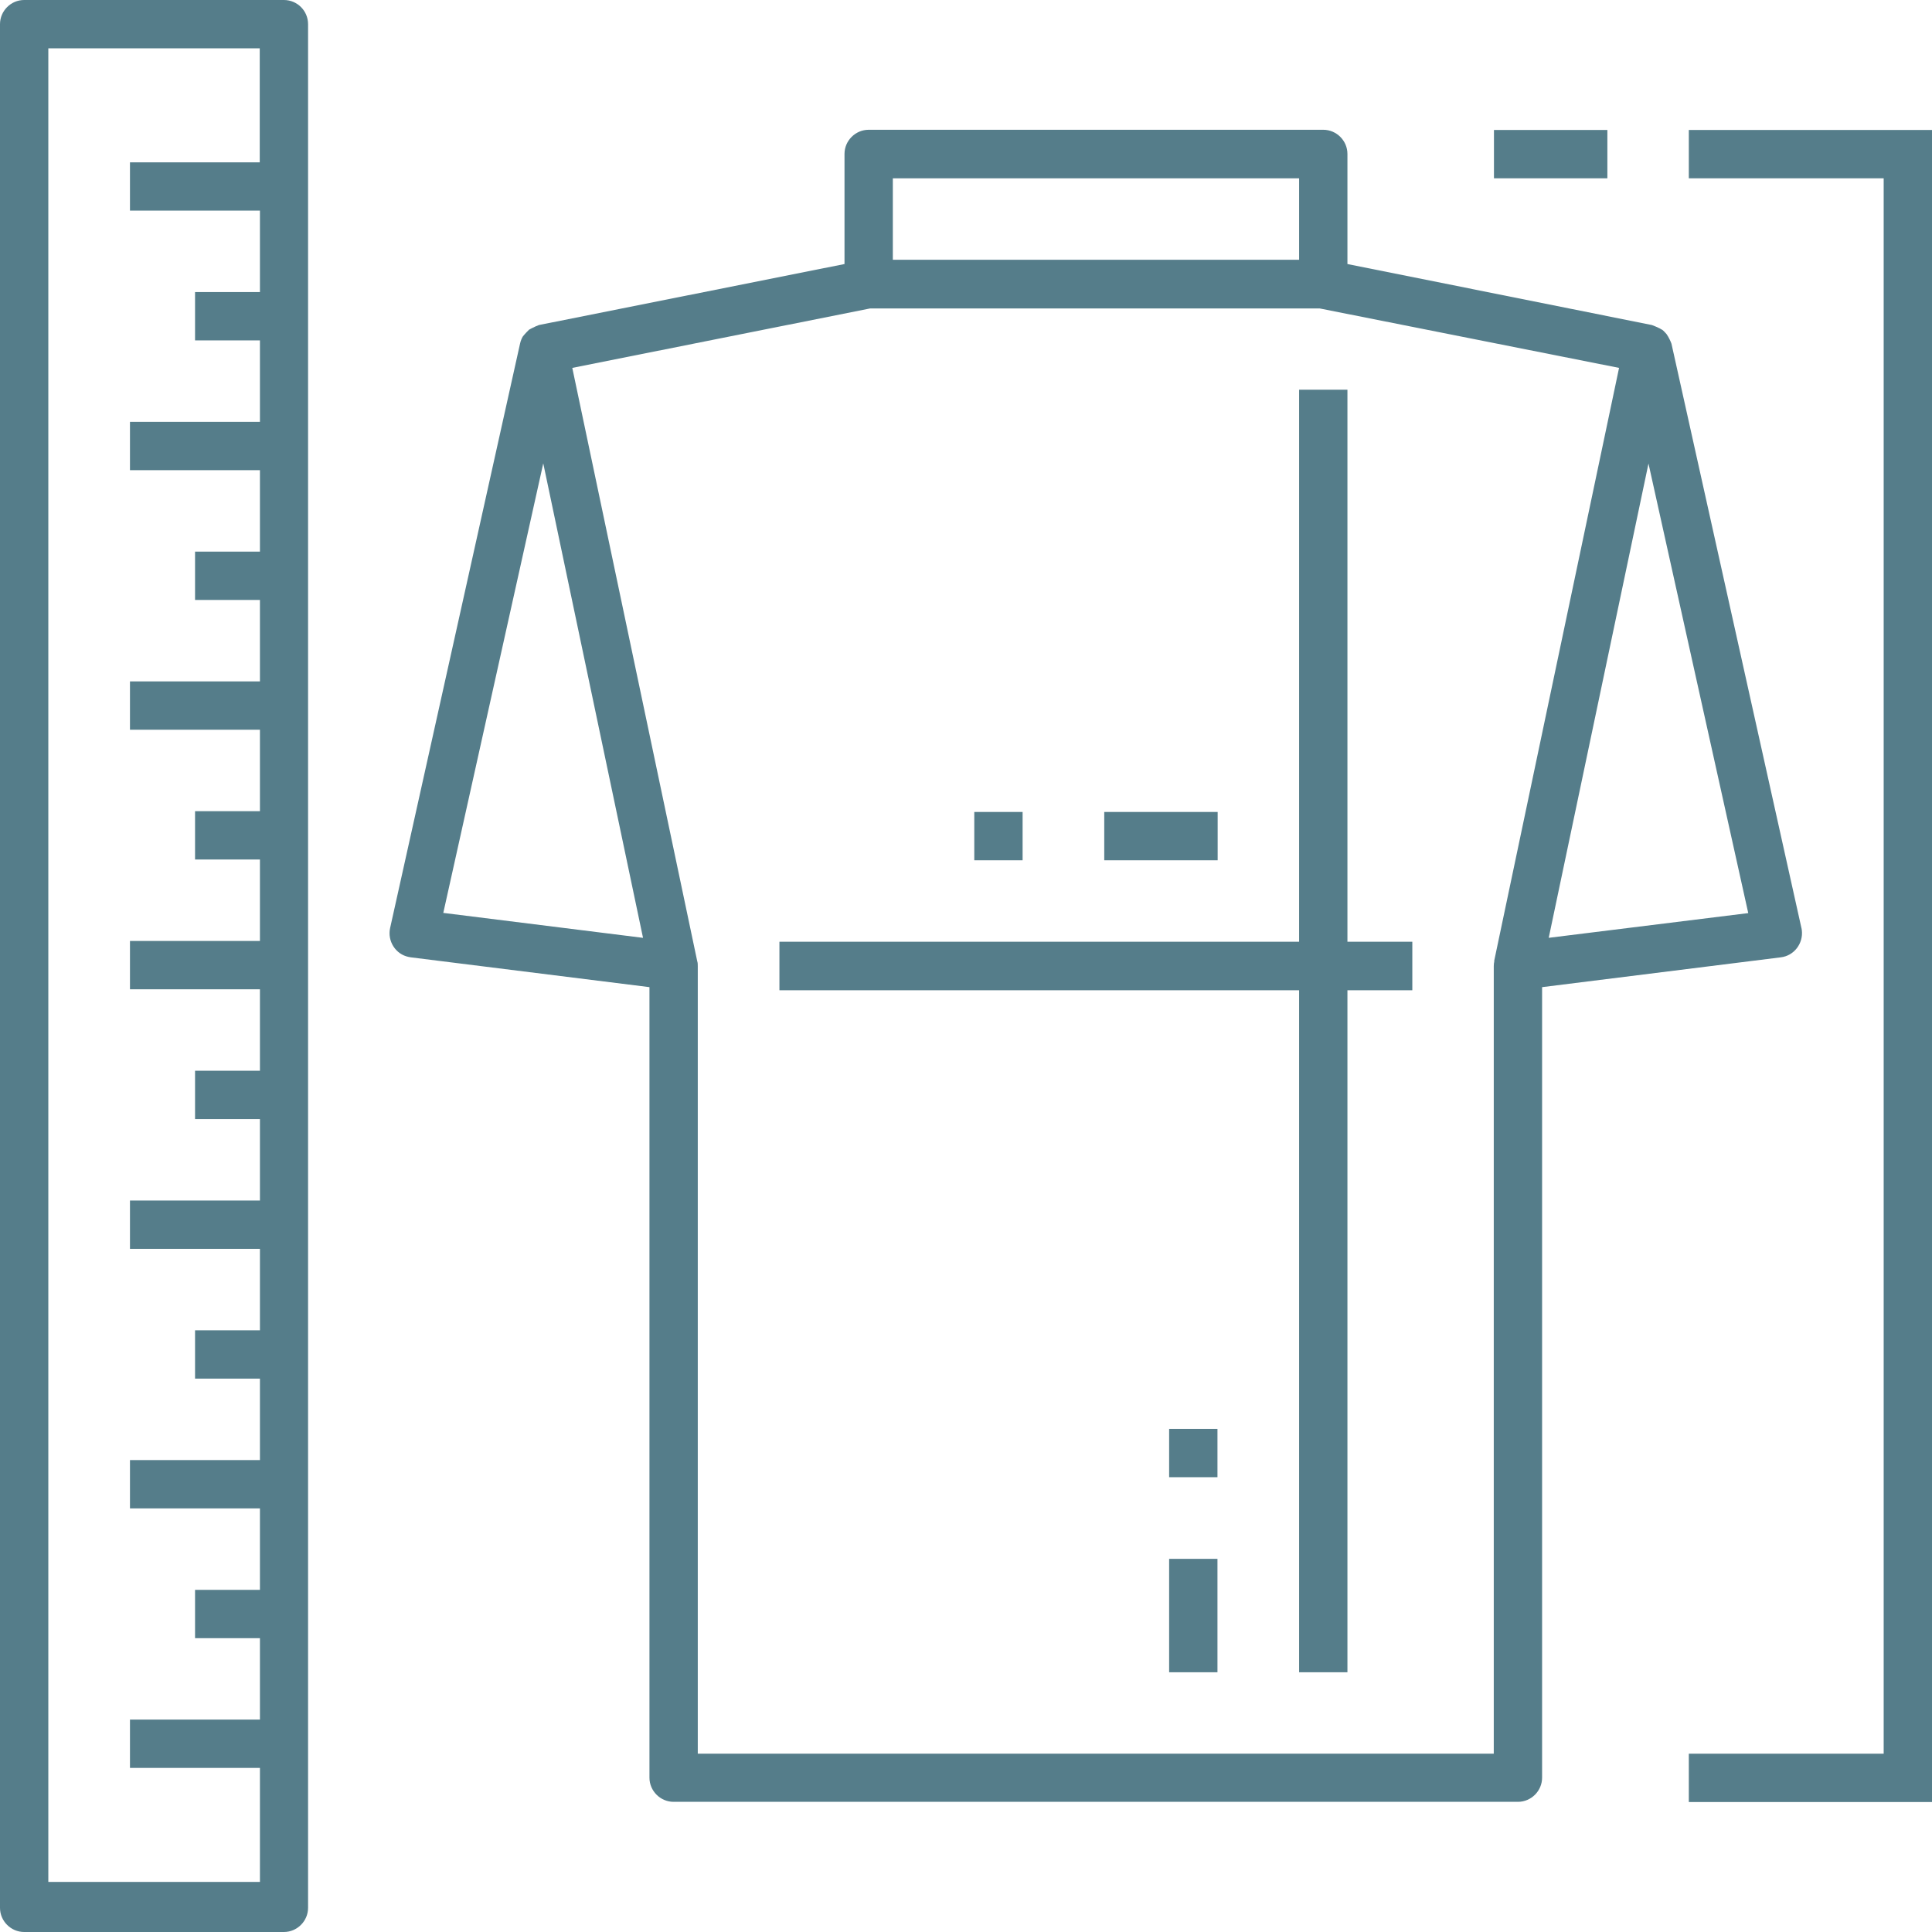
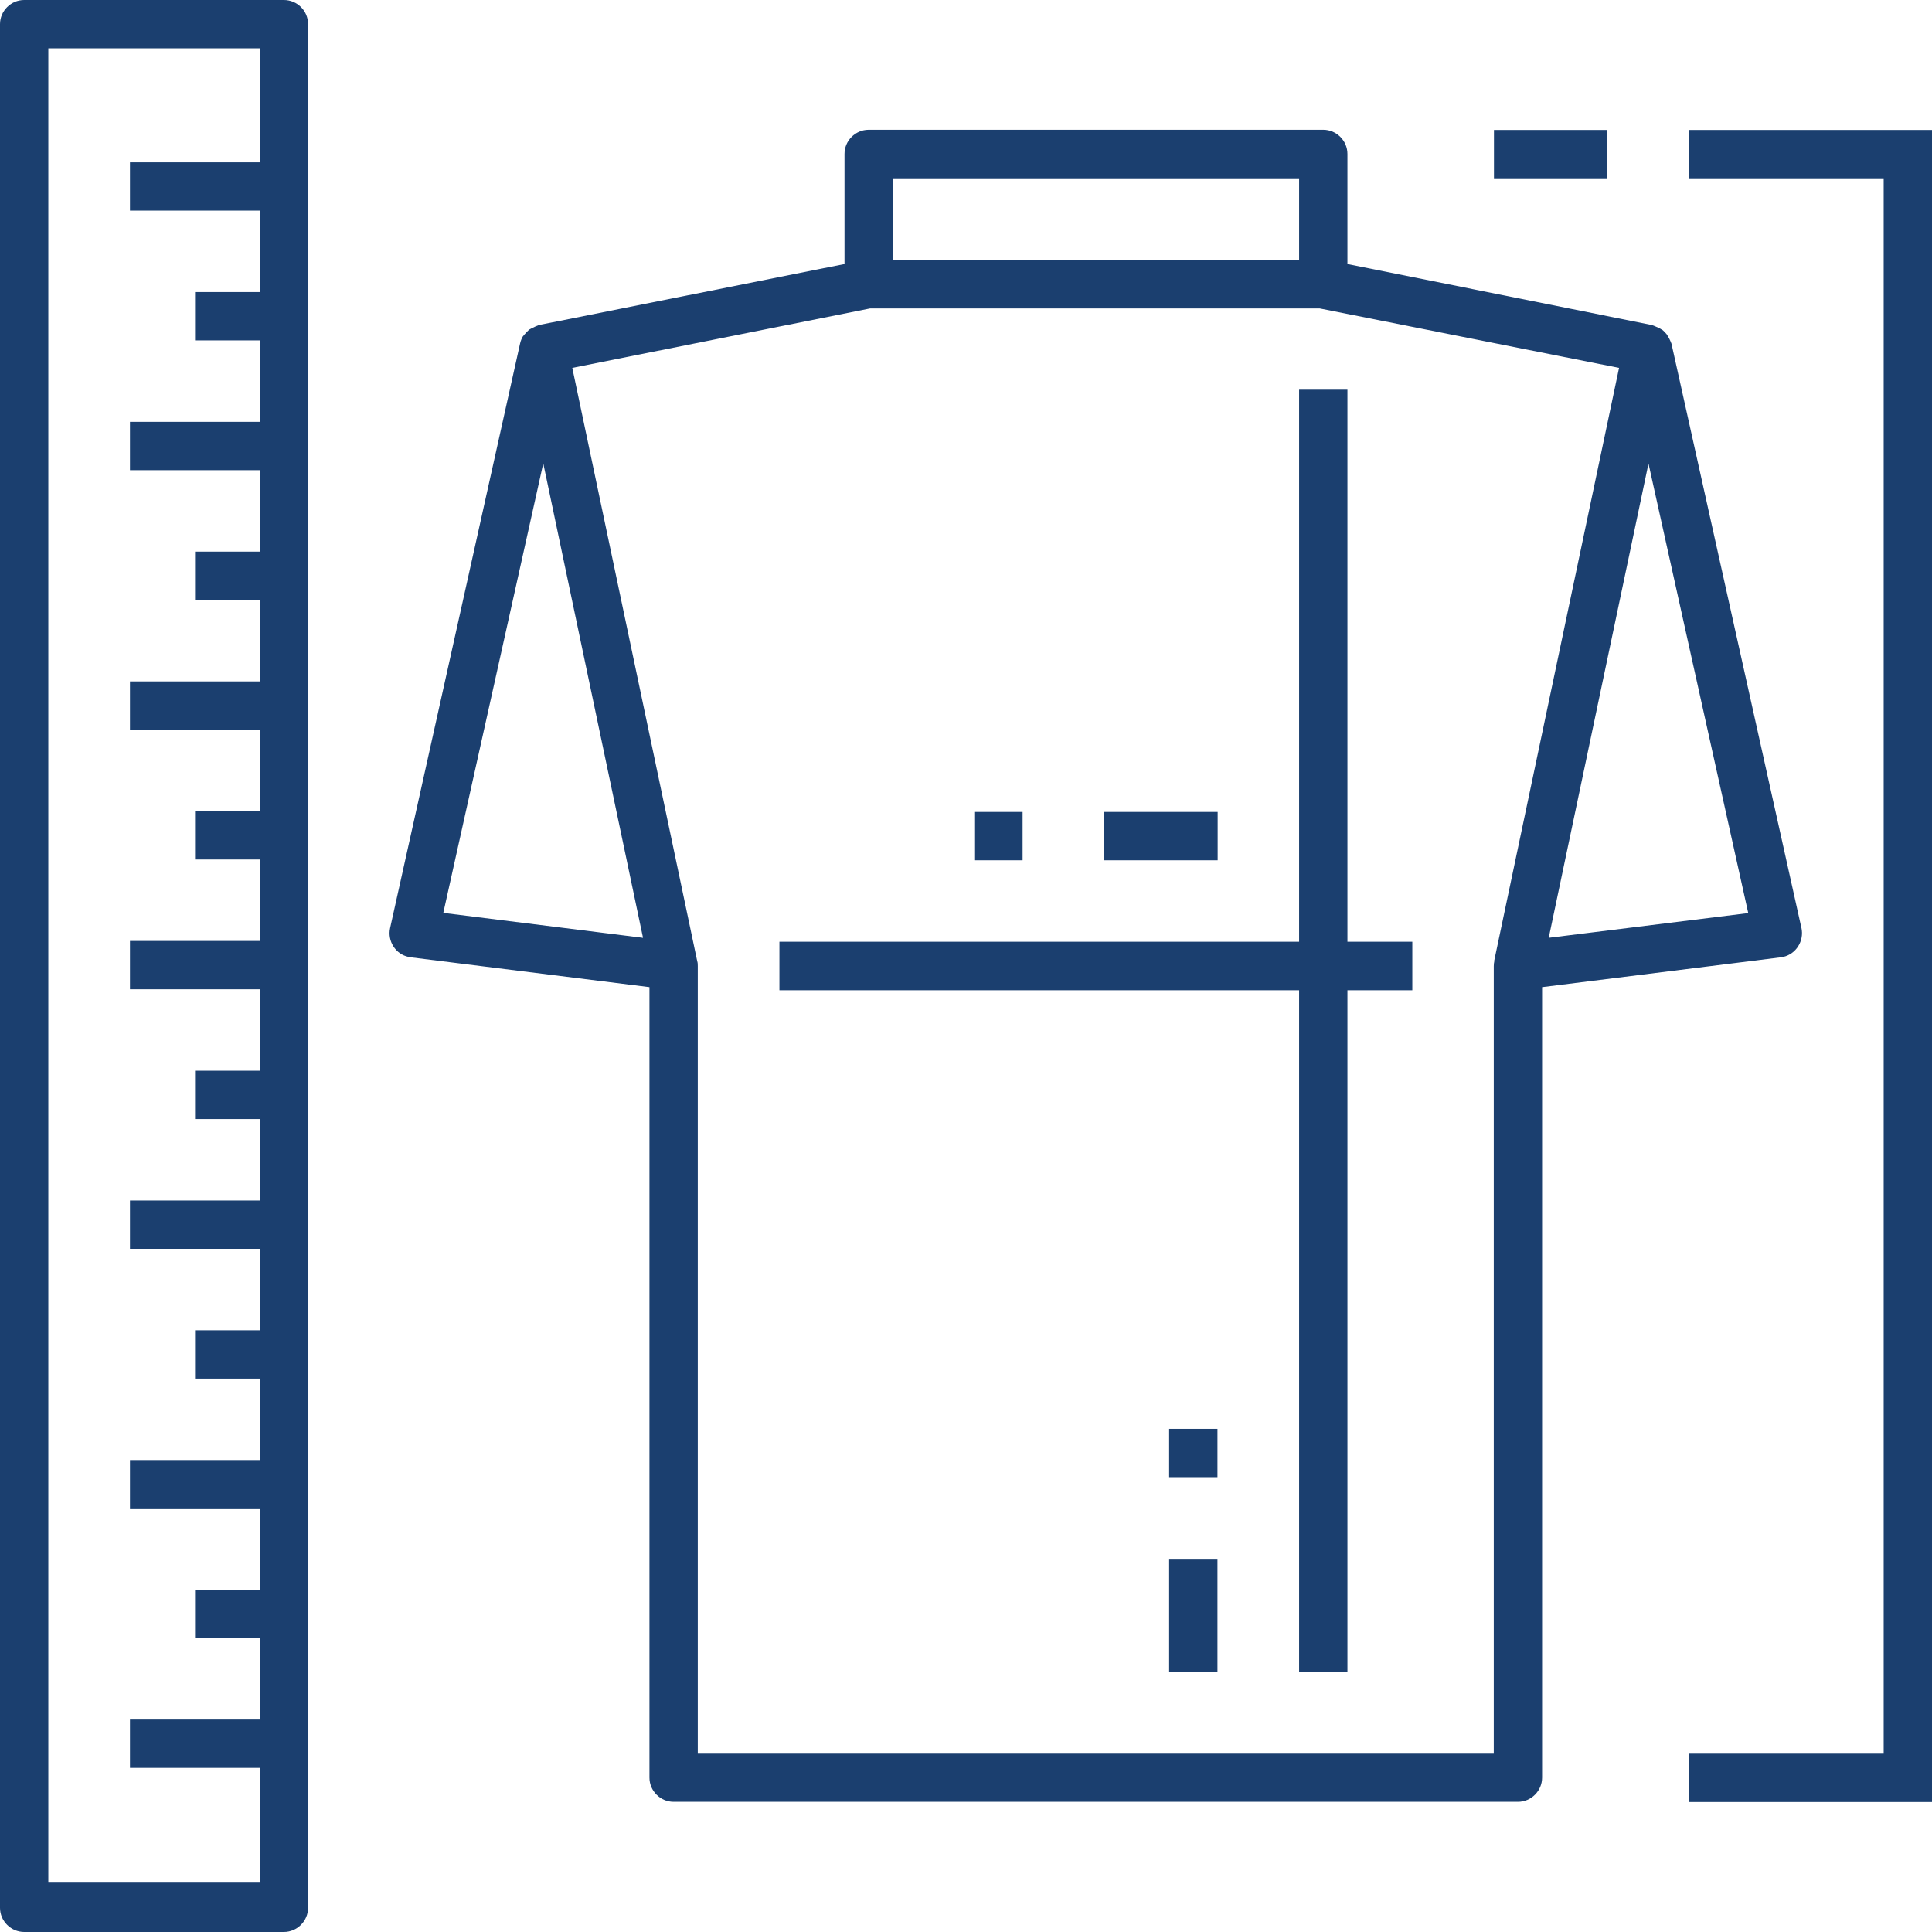
- <svg xmlns="http://www.w3.org/2000/svg" id="Layer_2" data-name="Layer 2" viewBox="0 0 99.15 99.15" fill="#557d8a">
+ <svg xmlns="http://www.w3.org/2000/svg" id="Layer_2" data-name="Layer 2" viewBox="0 0 99.15 99.15" fill="#1B3F6F">
  <defs>
    <style>
      .cls-1 {
        fill: none;
      }
    </style>
  </defs>
  <g id="Layer_1-2" data-name="Layer 1">
    <g>
      <rect class="cls-1" x="46.67" y="10" width="19.15" height="2.48" />
      <polygon class="cls-1" points="88.7 46.13 84.63 27.81 80.56 47.14 88.7 46.13" />
      <polygon class="cls-1" points="23.78 46.12 31.92 47.14 27.85 27.8 23.78 46.12" />
      <path class="cls-1" d="m67.66,16.66h-22.92s-14.35,2.89-14.35,2.89l6.23,29.6c.03.14.04.29.04.43v39.58h39.15v-39.58c0-.14.01-.29.04-.43l6.23-29.6-14.43-2.89Zm-11.84,24.16h7.52v4.18h-7.52v-4.18Zm-6.67,0h4.18v4.18h-4.18v-4.18Zm14.18,45.85h-4.18v-7.52h4.18v7.52Zm0-10h-4.18v-4.18h4.18v4.18Zm10-25h-3.33v35h-4.18v-35h-26.67v-4.18h26.67v-28.33h4.18v28.33h3.33v4.18Z" />
      <polygon class="cls-1" points="5.82 87.48 12.48 87.48 12.48 85 9.15 85 9.15 80.82 12.48 80.82 12.48 78.33 5.82 78.33 5.82 74.15 12.48 74.15 12.48 71.67 9.15 71.67 9.15 67.48 12.48 67.48 12.48 65 5.82 65 5.82 60.82 12.48 60.82 12.48 58.33 9.15 58.33 9.15 54.15 12.48 54.15 12.48 51.67 5.82 51.67 5.82 47.48 12.48 47.48 12.48 45 9.15 45 9.15 40.82 12.48 40.82 12.48 38.33 5.82 38.33 5.82 34.15 12.48 34.15 12.48 31.67 9.15 31.67 9.15 27.48 12.48 27.48 12.48 25 5.82 25 5.82 20.82 12.48 20.82 12.48 18.33 9.15 18.33 9.15 14.15 12.48 14.15 12.48 11.67 5.82 11.67 5.82 7.48 12.48 7.48 12.48 3.33 3.33 3.33 3.33 95.82 12.48 95.82 12.48 91.67 5.82 91.67 5.82 87.48" />
      <path d="m92.45,47.63l-6.67-29.99c-.05-.14-.14-.33-.25-.49-.06-.07-.14-.16-.23-.23-.02,0-.06-.03-.11-.06-.14-.07-.28-.13-.42-.18l-15.62-3.13v-5.65c0-.68-.56-1.24-1.24-1.24h-23.33c-.68,0-1.24.56-1.24,1.24v5.65l-15.68,3.13c-.09.03-.22.09-.36.16-.06.03-.1.05-.15.08-.08.08-.21.21-.32.35-.05.08-.11.22-.14.36l-6.67,30c-.07.32-.01.66.17.94.18.28.45.47.78.54.04,0,.08.02.11.02l12.25,1.53v40.57c0,.68.56,1.24,1.24,1.24h43.33c.68,0,1.24-.56,1.24-1.24v-40.57l12.25-1.53c.68-.08,1.16-.71,1.08-1.39l-.02-.12ZM45.82,9.15h20.85v4.18h-20.85v-4.18Zm-23.07,37.7l5.13-23.07,5.12,24.35-10.25-1.28Zm53.94,2.47c-.02.08-.03.17-.03.26v40.42h-40.85v-40.42c0-.09,0-.17-.03-.26l-6.41-30.44,15.28-3.05h23.08s15.36,3.05,15.36,3.05l-6.41,30.44Zm2.79-1.19l5.12-24.34,5.12,23.07-10.25,1.27Z" />
      <path d="m14.58,0H1.24C.56,0,0,.56,0,1.24v96.67c0,.68.56,1.24,1.24,1.24h13.33c.68,0,1.24-.56,1.24-1.24V1.24c0-.69-.56-1.24-1.24-1.24Zm-1.24,8.33h-6.67v2.48h6.67v4.18h-3.33v2.48h3.33v4.18h-6.67v2.48h6.67v4.18h-3.33v2.48h3.33v4.18h-6.67v2.48h6.67v4.18h-3.33v2.48h3.33v4.18h-6.67v2.48h6.67v4.18h-3.33v2.48h3.33v4.18h-6.67v2.48h6.67v4.18h-3.33v2.48h3.33v4.18h-6.67v2.48h6.67v4.18h-3.33v2.48h3.33v4.18h-6.67v2.48h6.67v5.85H2.48V2.48h10.85v5.85Z" />
      <polygon points="96.67 90 86.67 90 86.67 92.48 99.15 92.48 99.15 6.67 86.67 6.67 86.67 9.15 96.67 9.15 96.67 90" />
      <polygon points="69.15 20 66.67 20 66.67 48.33 40 48.33 40 50.82 66.67 50.82 66.67 85.82 69.15 85.82 69.15 50.82 72.48 50.82 72.48 48.33 69.15 48.33 69.15 20" />
      <rect x="56.67" y="41.67" width="5.82" height="2.48" />
      <rect x="50" y="41.67" width="2.48" height="2.48" />
      <rect x="60" y="80" width="2.48" height="5.82" />
      <rect x="60" y="73.33" width="2.48" height="2.48" />
      <rect x="76.67" y="6.67" width="5.82" height="2.48" />
    </g>
  </g>
</svg>
